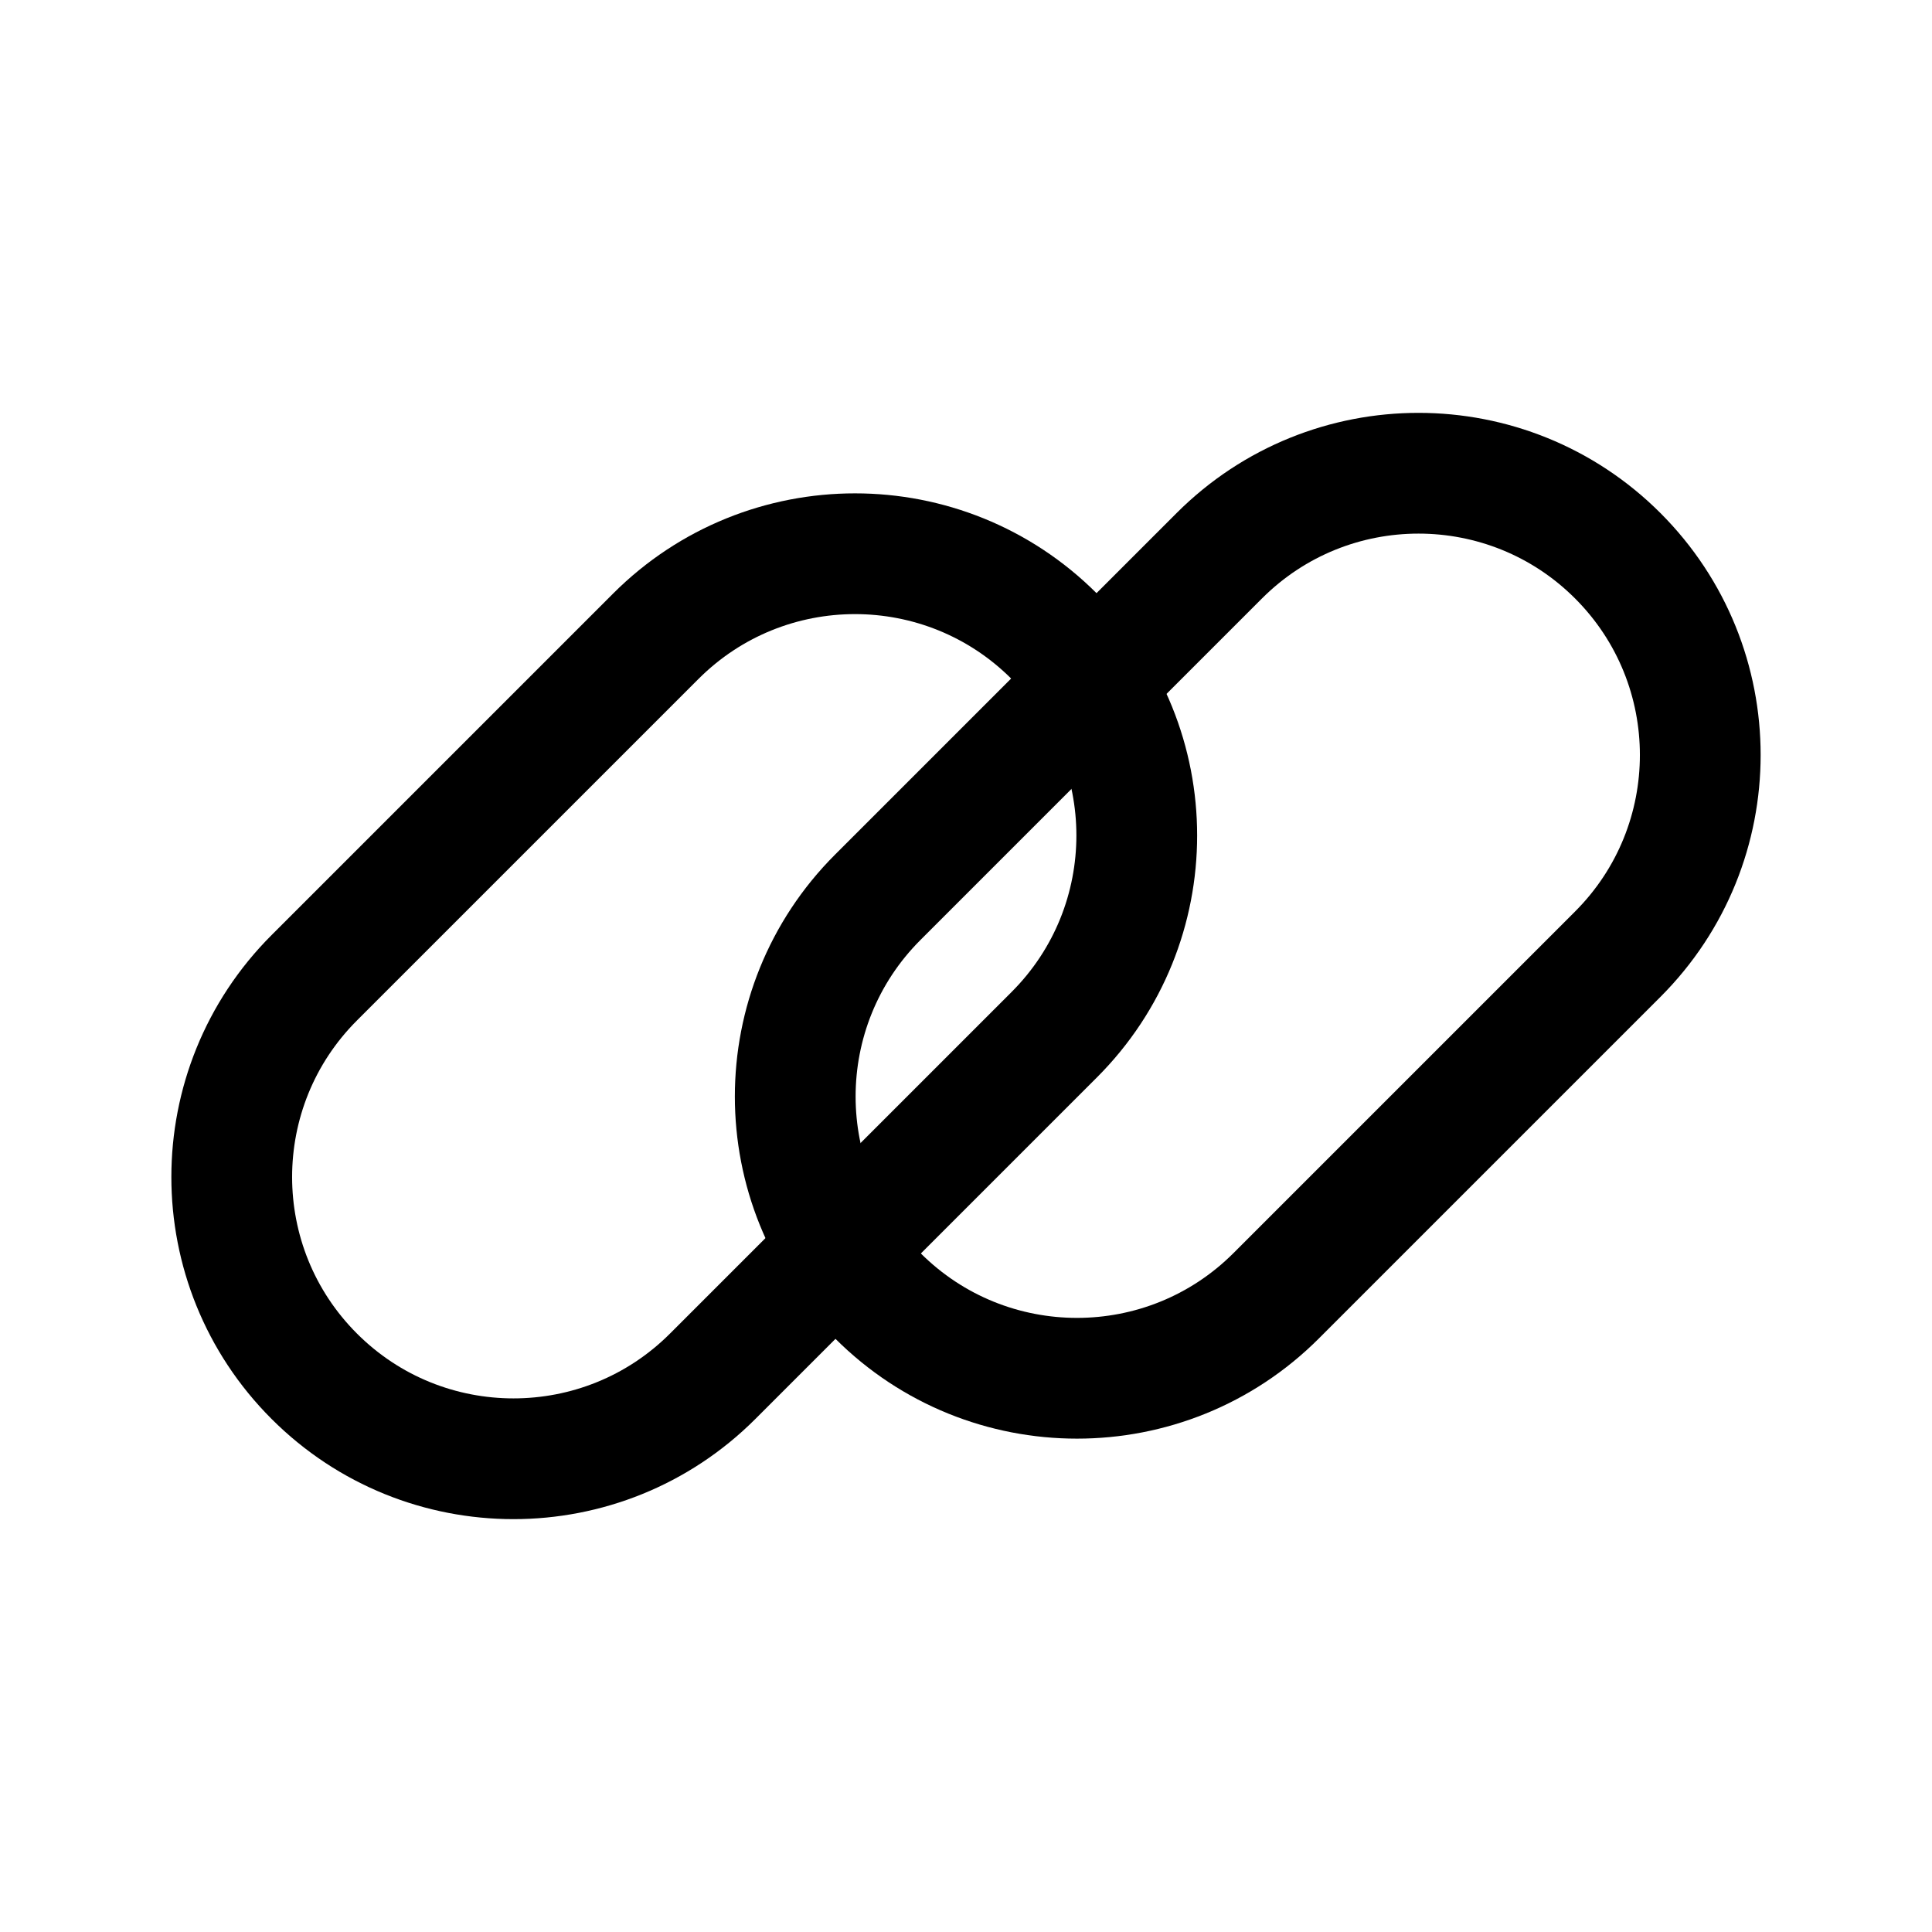
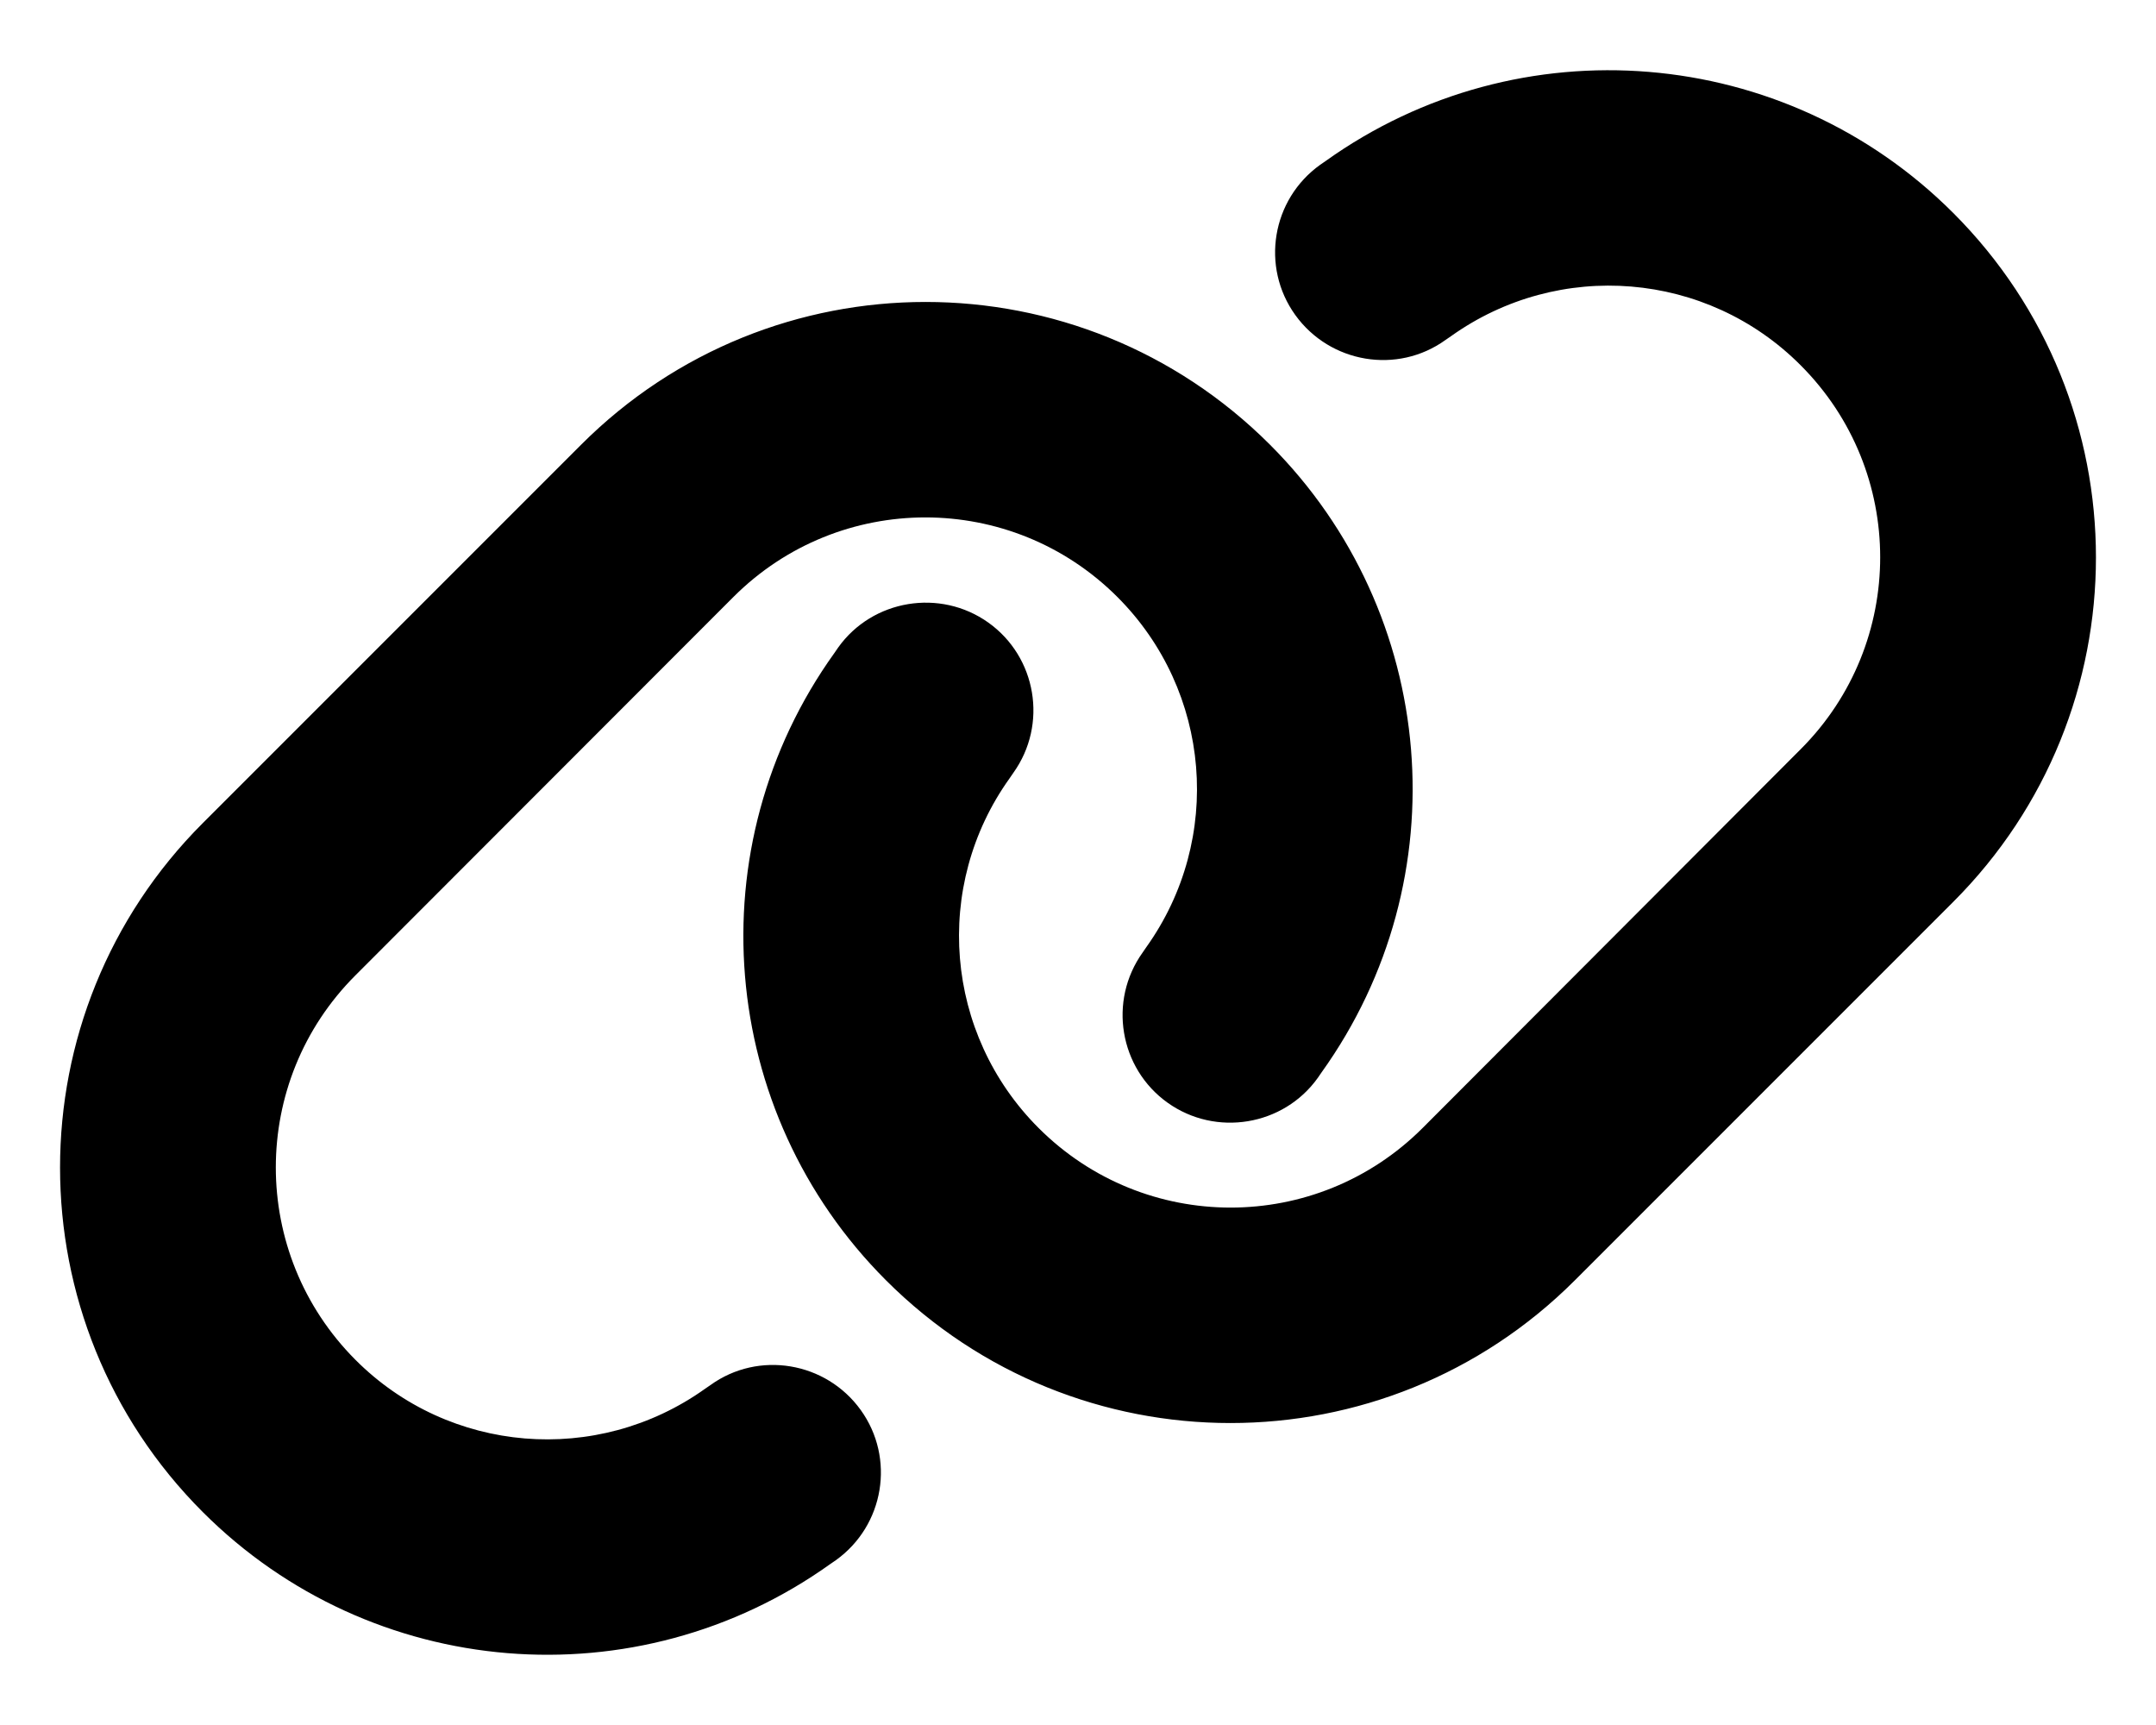
- <svg xmlns="http://www.w3.org/2000/svg" viewBox="0 0 24 24" fill="none" stroke="#000" stroke-width="1.500" stroke-linejoin="round">
-   <rect x="2" y="9" width="13" height="7" rx="3.500" transform="rotate(-45 8.500 12.500)" />
-   <rect x="9" y="8" width="13" height="7" rx="3.500" transform="rotate(-45 15.500 11.500)" />
+ <svg xmlns="http://www.w3.org/2000/svg" viewBox="0 0 640 512">
+   <path d="M579.8 267.7c56.5-56.5 56.5-148 0-204.5c-50-50-128.8-56.5-186.3-15.4l-1.6 1.1c-14.4 10.3-17.7 30.3-7.4 44.6s30.3 17.7 44.6 7.4l1.6-1.1c32.1-22.9 76-19.3 103.8 8.6c31.5 31.5 31.5 82.5 0 114L422.3 334.8c-31.5 31.5-82.5 31.5-114 0c-27.9-27.9-31.5-71.8-8.6-103.8l1.1-1.6c10.3-14.4 6.9-34.4-7.4-44.6s-34.4-6.9-44.6 7.4l-1.1 1.6C206.5 251.2 213 330 263 380c56.5 56.5 148 56.5 204.5 0L579.8 267.7zM60.2 244.3c-56.5 56.5-56.5 148 0 204.5c50 50 128.8 56.5 186.3 15.4l1.6-1.1c14.4-10.3 17.7-30.3 7.4-44.6s-30.3-17.7-44.6-7.4l-1.6 1.1c-32.1 22.9-76 19.3-103.8-8.6C74 372 74 321 105.5 289.5L217.7 177.2c31.500-31.500 82.500-31.500 114 0c27.900 27.900 31.500 71.800 8.600 103.900l-1.100 1.600c-10.300 14.400-6.900 34.400 7.400 44.600s34.400 6.900 44.600-7.400l1.100-1.600C433.500 260.800 427 182 377 132c-56.500-56.500-148-56.500-204.500 0L60.200 244.300z" />
</svg>
